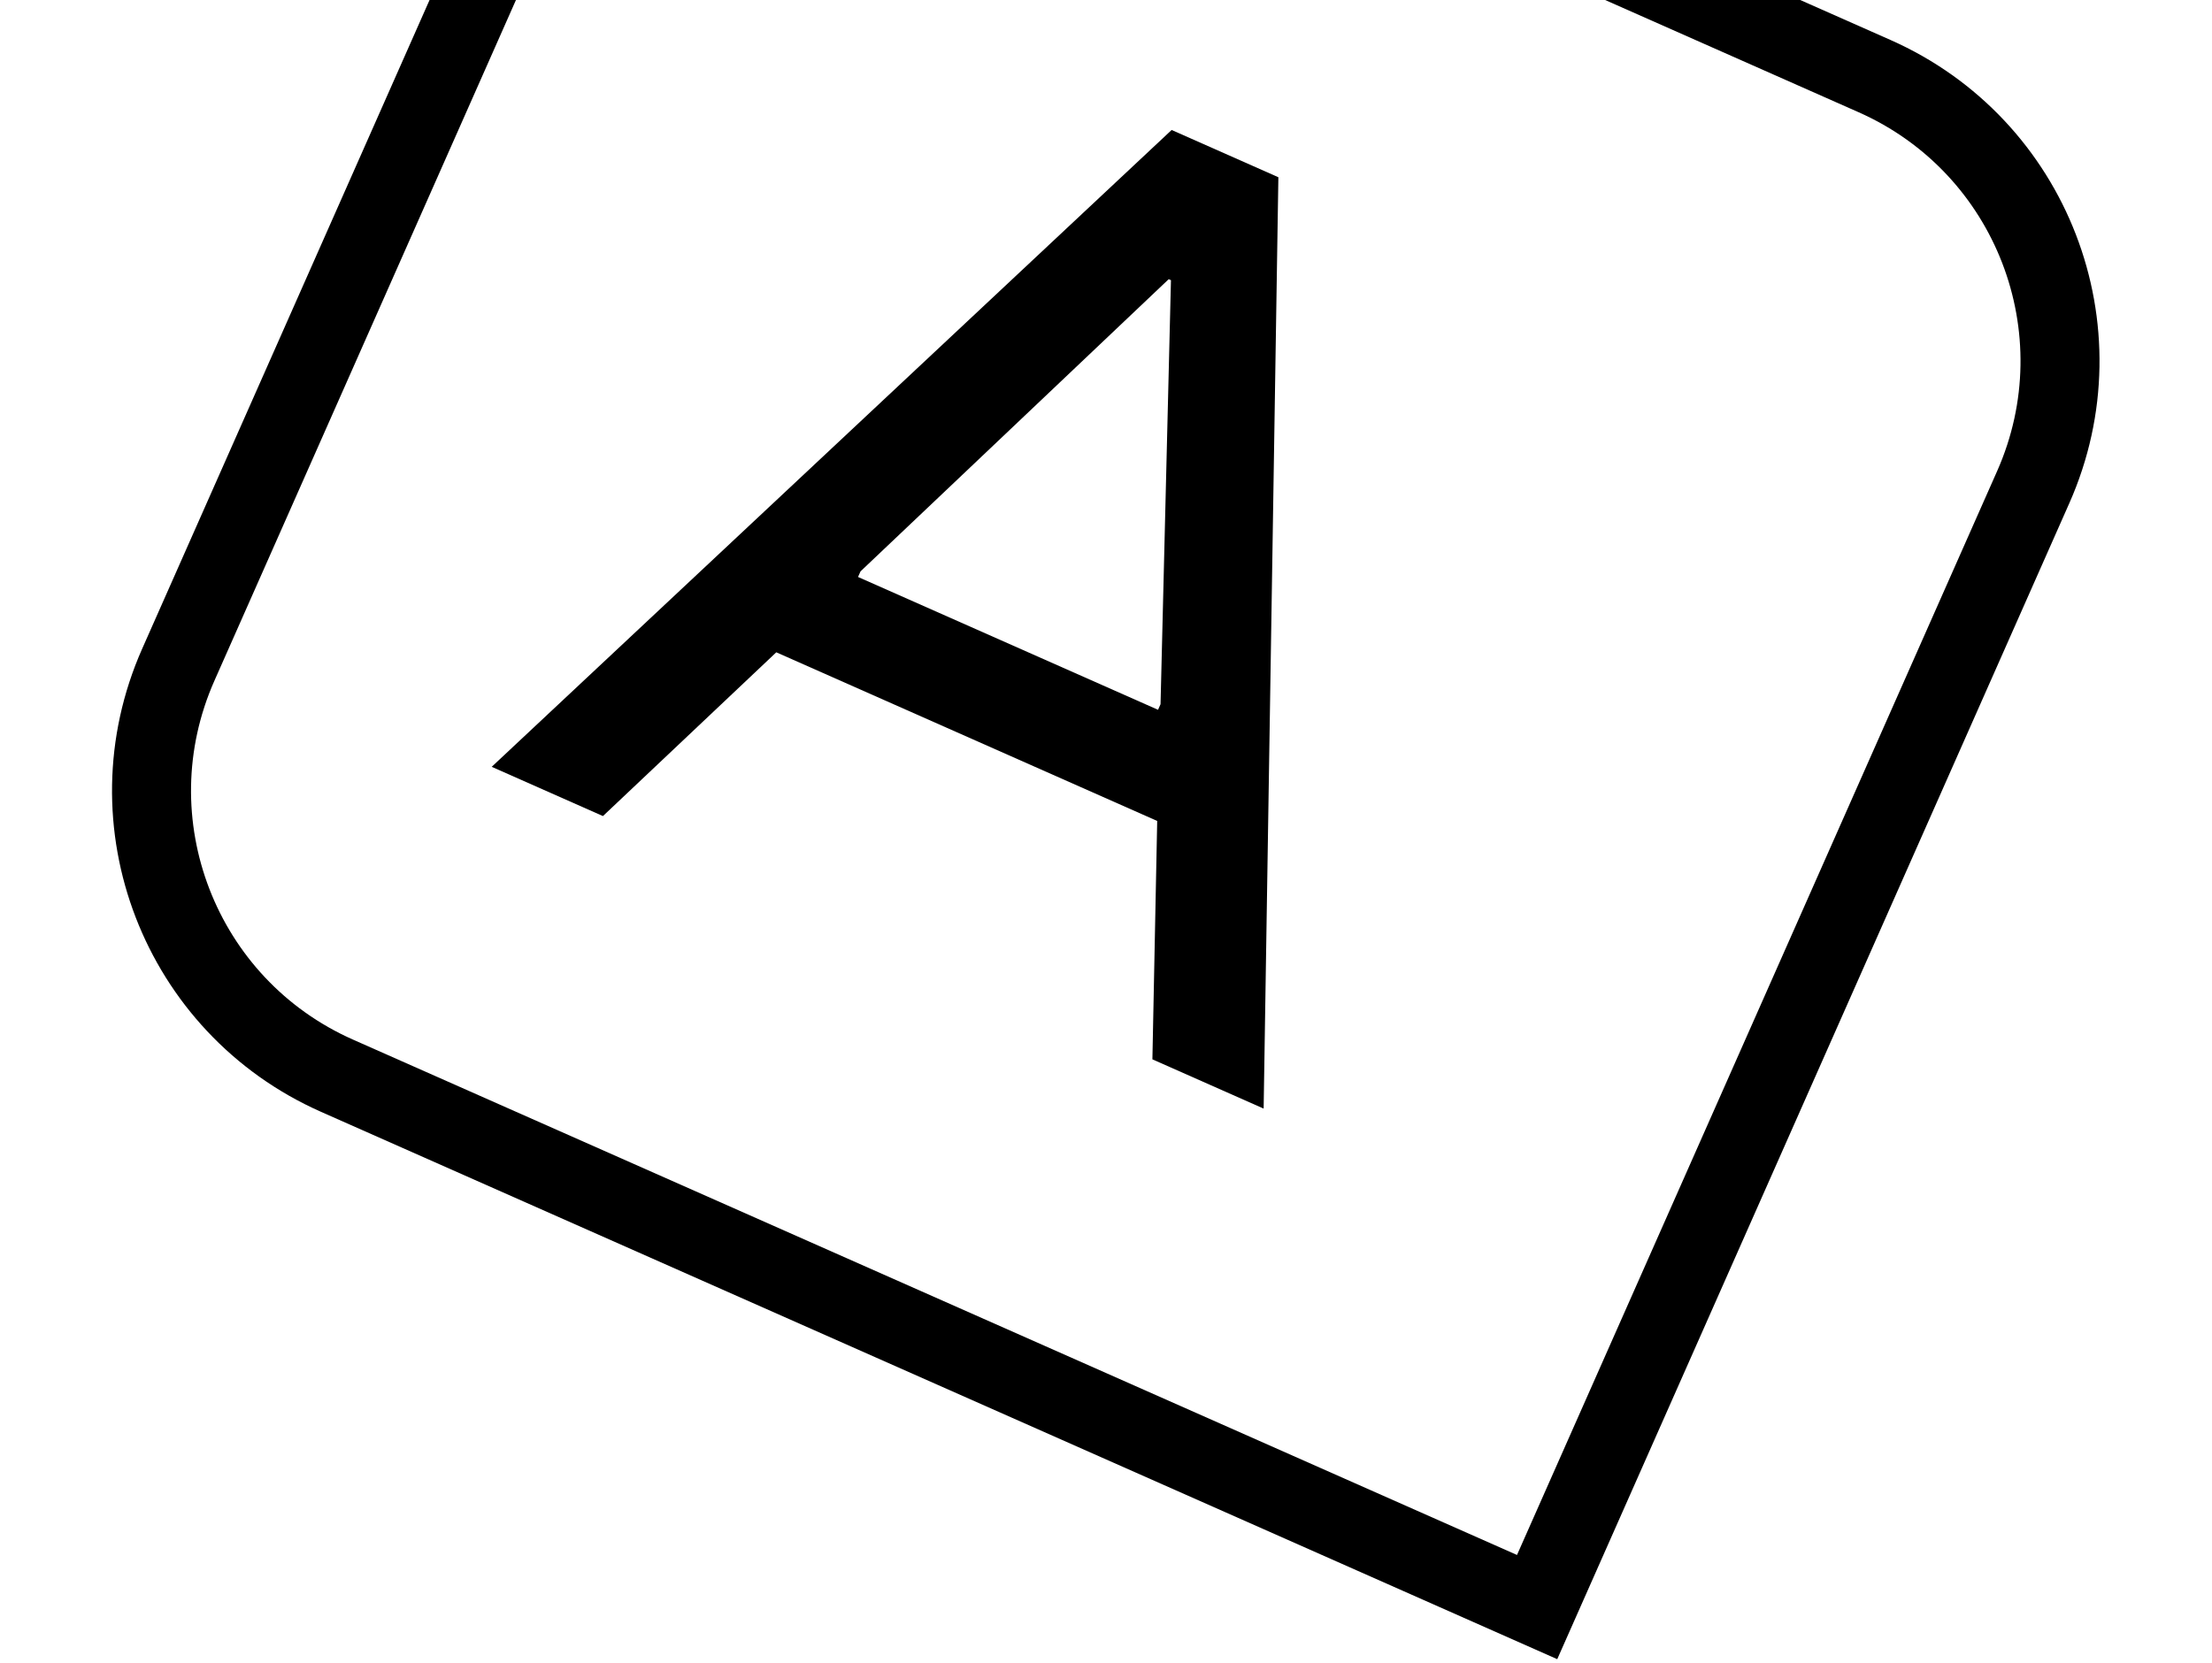
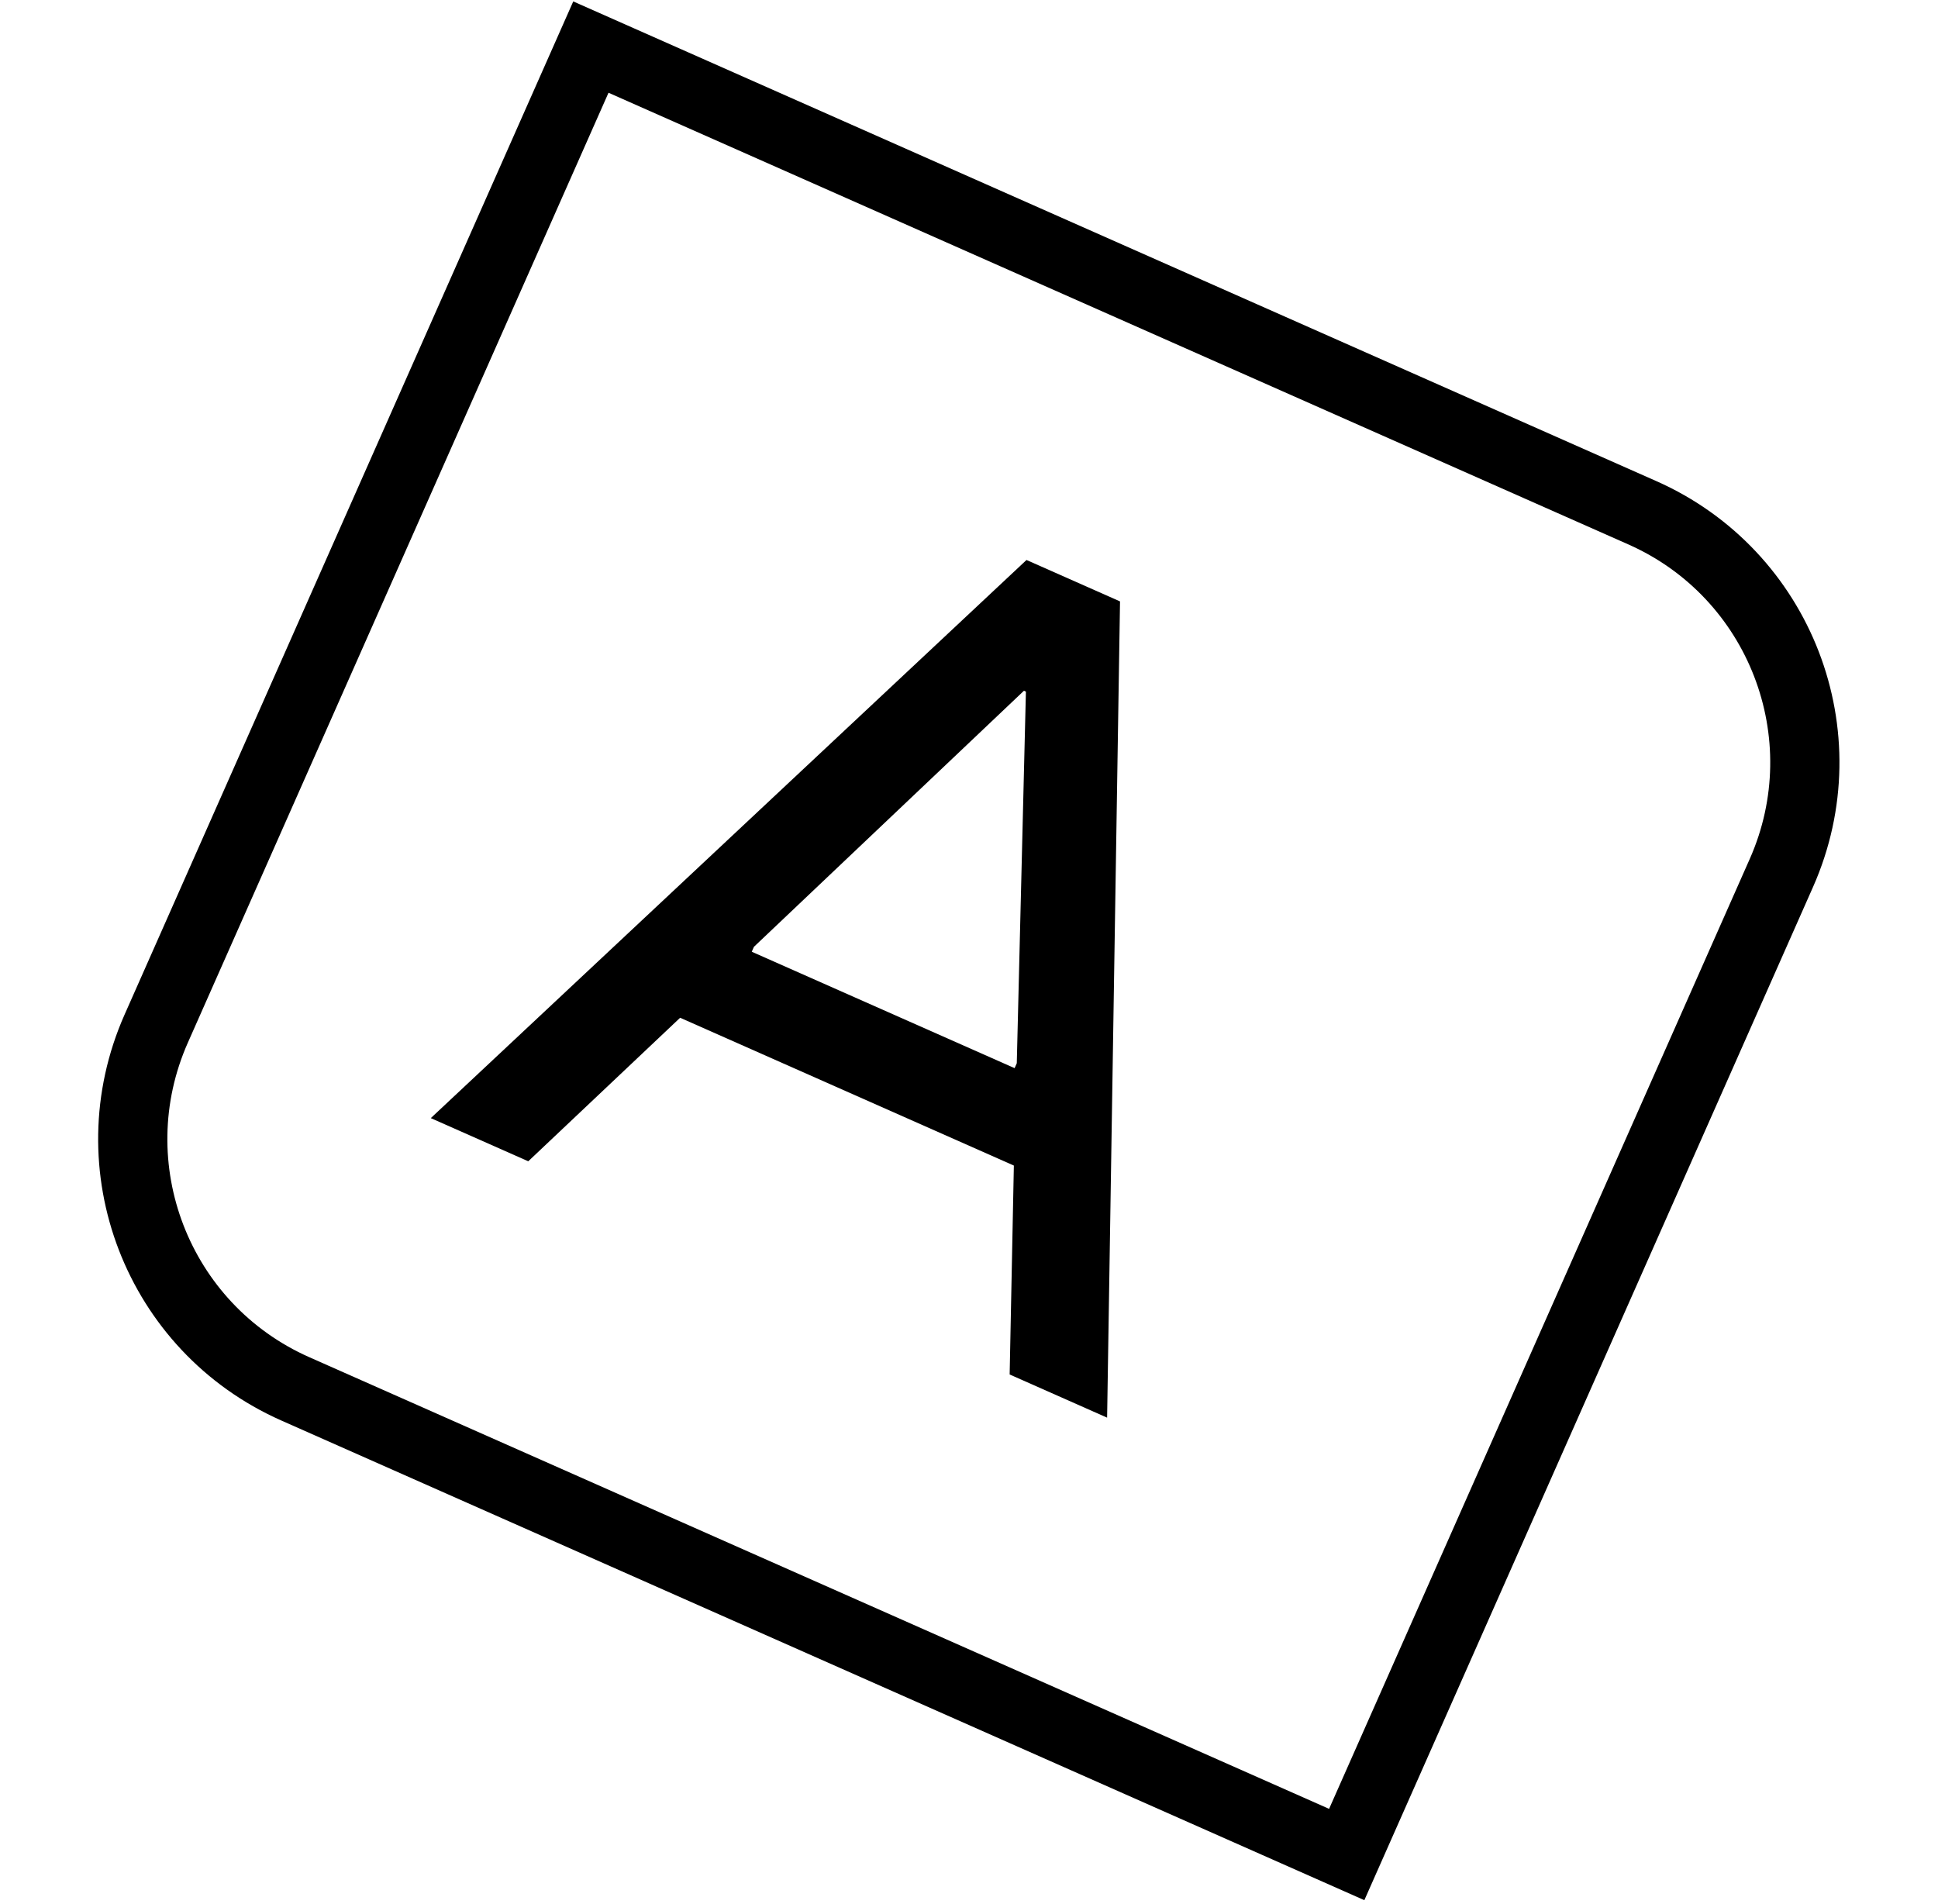
- <svg xmlns="http://www.w3.org/2000/svg" width="504" height="379" viewBox="0 0 504 379" fill="none">
-   <path d="M153.666 -103.756L427.104 17.34C462.958 33.218 479.151 75.155 463.273 111.009L350.23 366.262L76.792 245.165C40.939 229.287 24.745 187.35 40.624 151.497L153.666 -103.756Z" stroke="black" stroke-width="18" />
-   <path d="M262.572 241.43L263.666 187.1L176.876 148.664L137.38 185.987L112.034 174.762L266.955 29.623L291.276 40.394L287.918 252.655L262.572 241.43ZM196.07 130.216L195.503 131.496L263.86 161.769L264.427 160.489L266.801 63.853L266.289 63.626L196.07 130.216Z" fill="black" />
+ <svg xmlns="http://www.w3.org/2000/svg" width="504" height="495" viewBox="0 0 504 495" fill="none">
+   <path d="M153.666 12.244L427.104 133.34C462.958 149.218 479.151 191.155 463.273 227.009L350.23 482.262L76.792 361.165C40.939 345.287 24.745 303.35 40.624 267.497L153.666 12.244Z" stroke="black" stroke-width="18" />
+   <path d="M262.572 357.43L263.666 303.1L176.876 264.664L137.38 301.987L112.034 290.762L266.955 145.623L291.276 156.394L287.918 368.655L262.572 357.43ZM196.07 246.216L195.503 247.496L263.86 277.769L264.427 276.489L266.801 179.853L266.289 179.626L196.07 246.216Z" fill="black" />
</svg>
